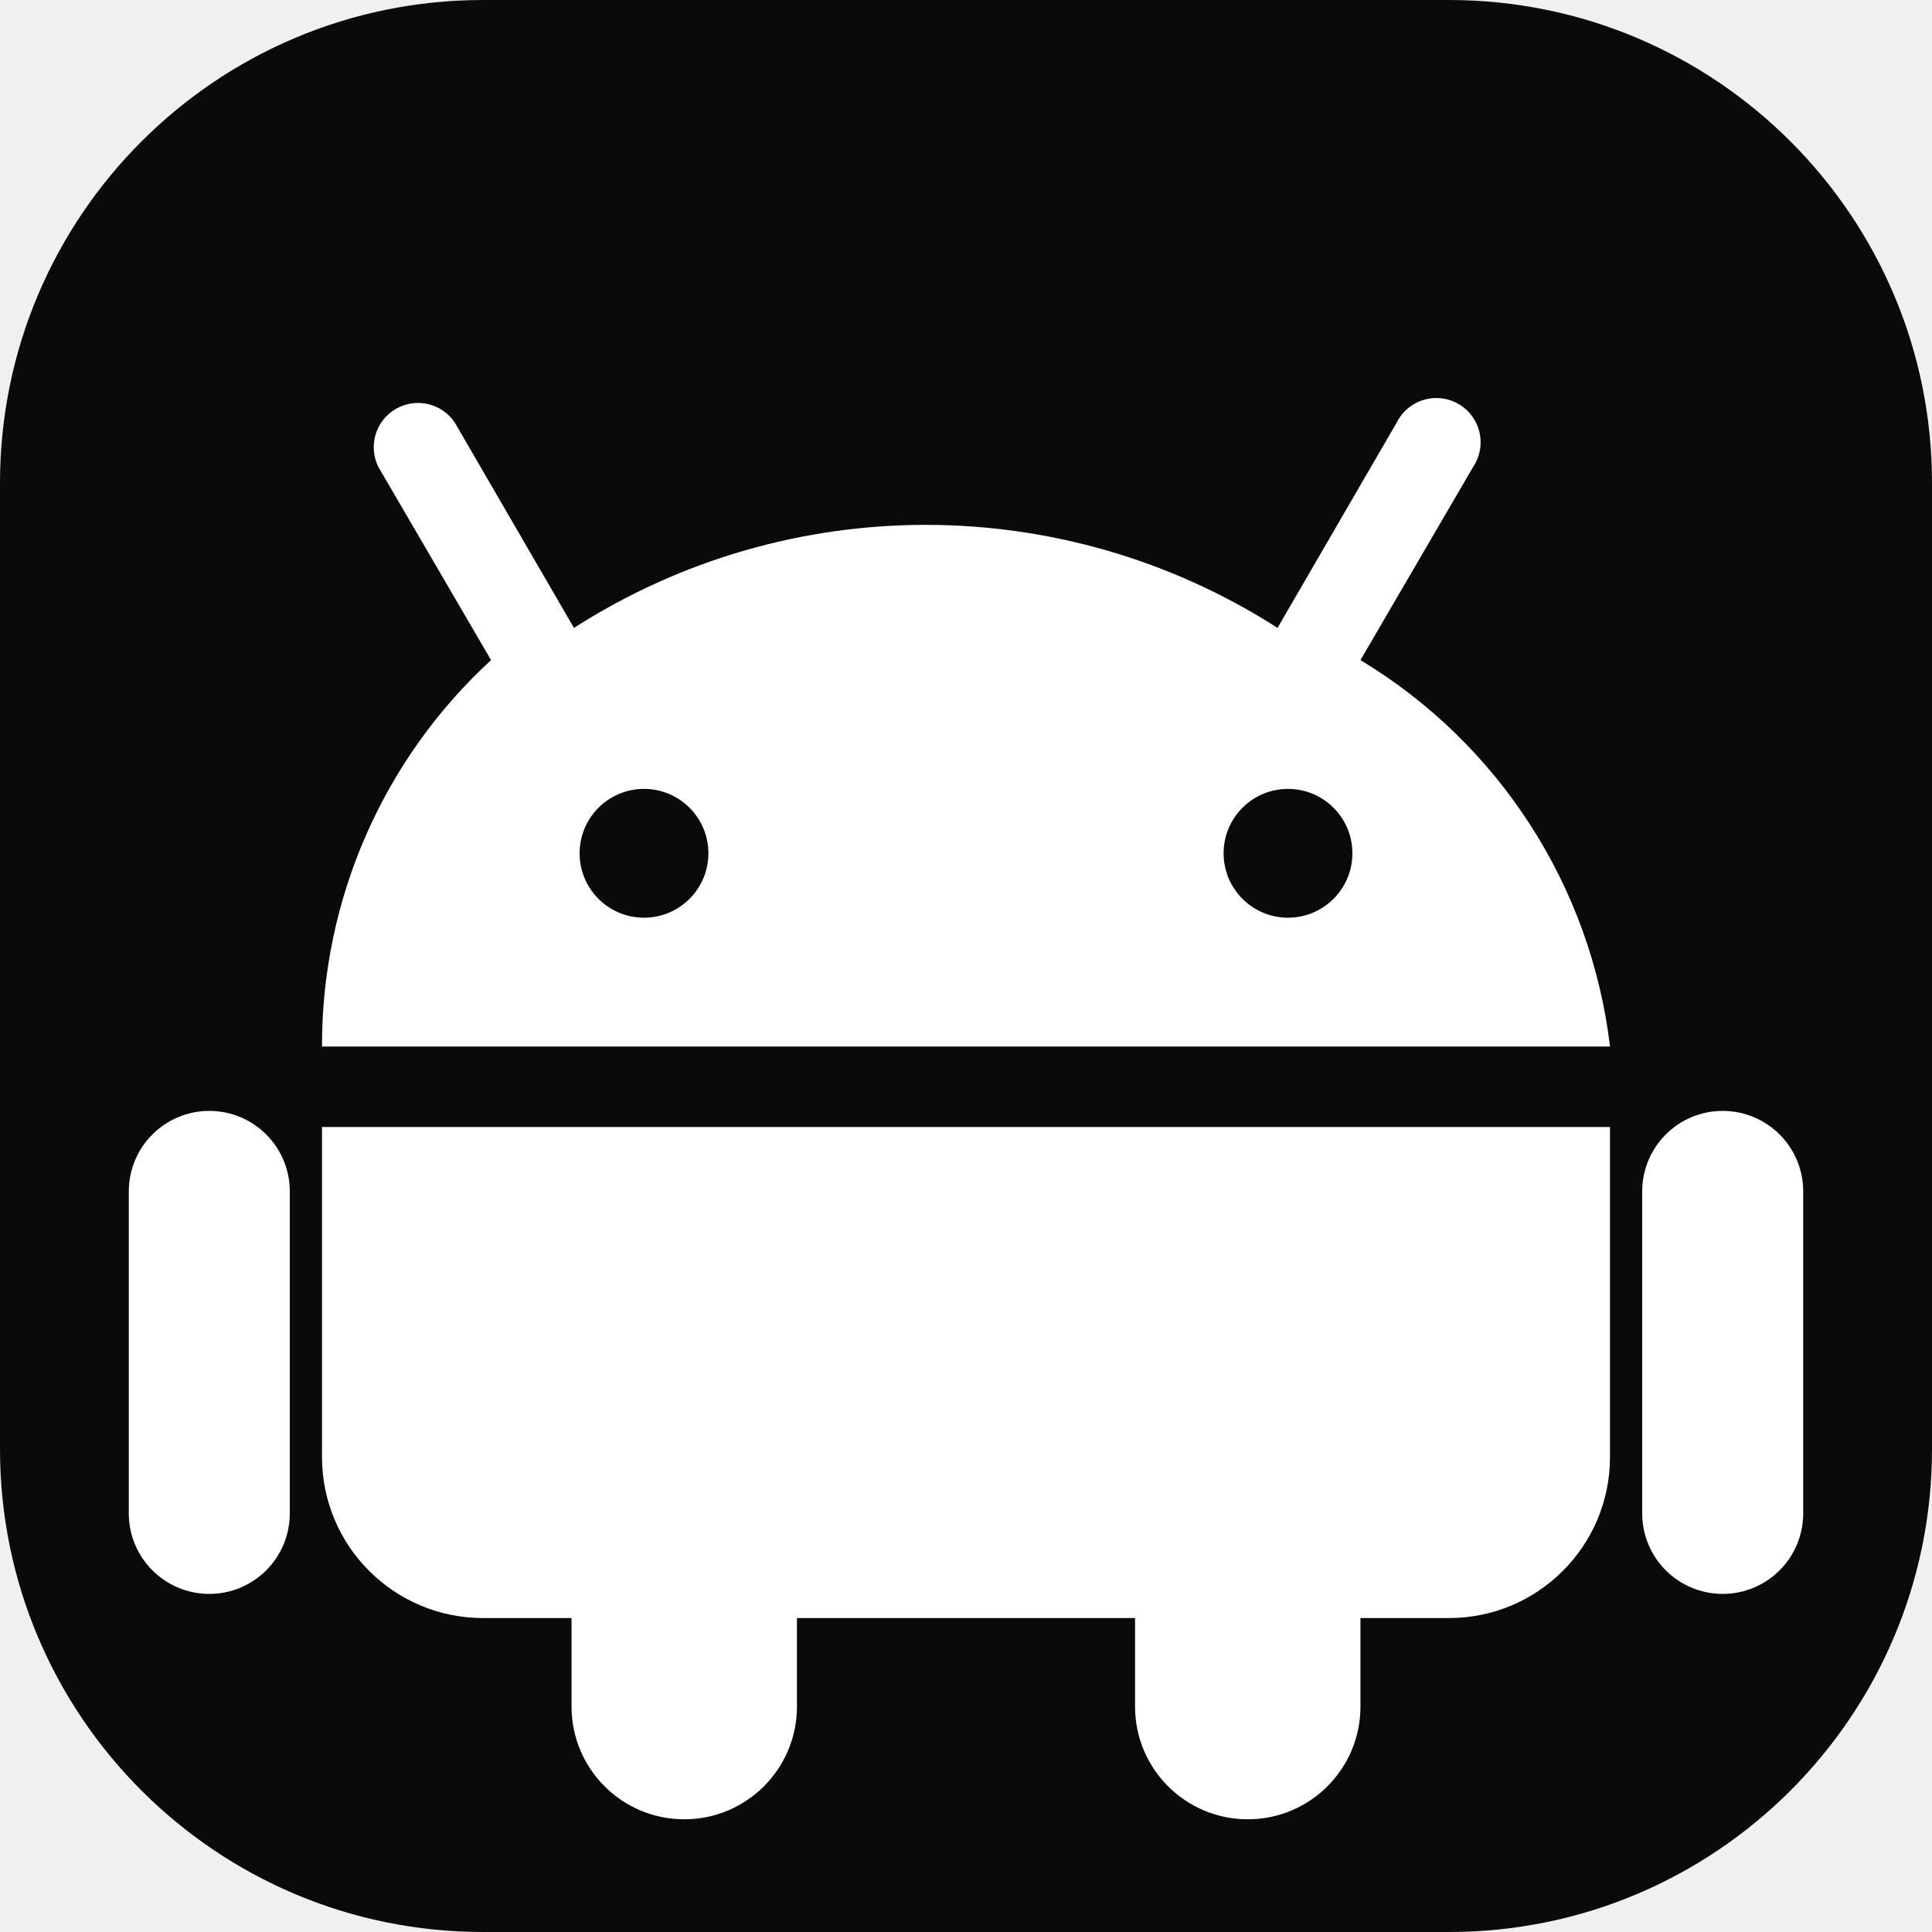
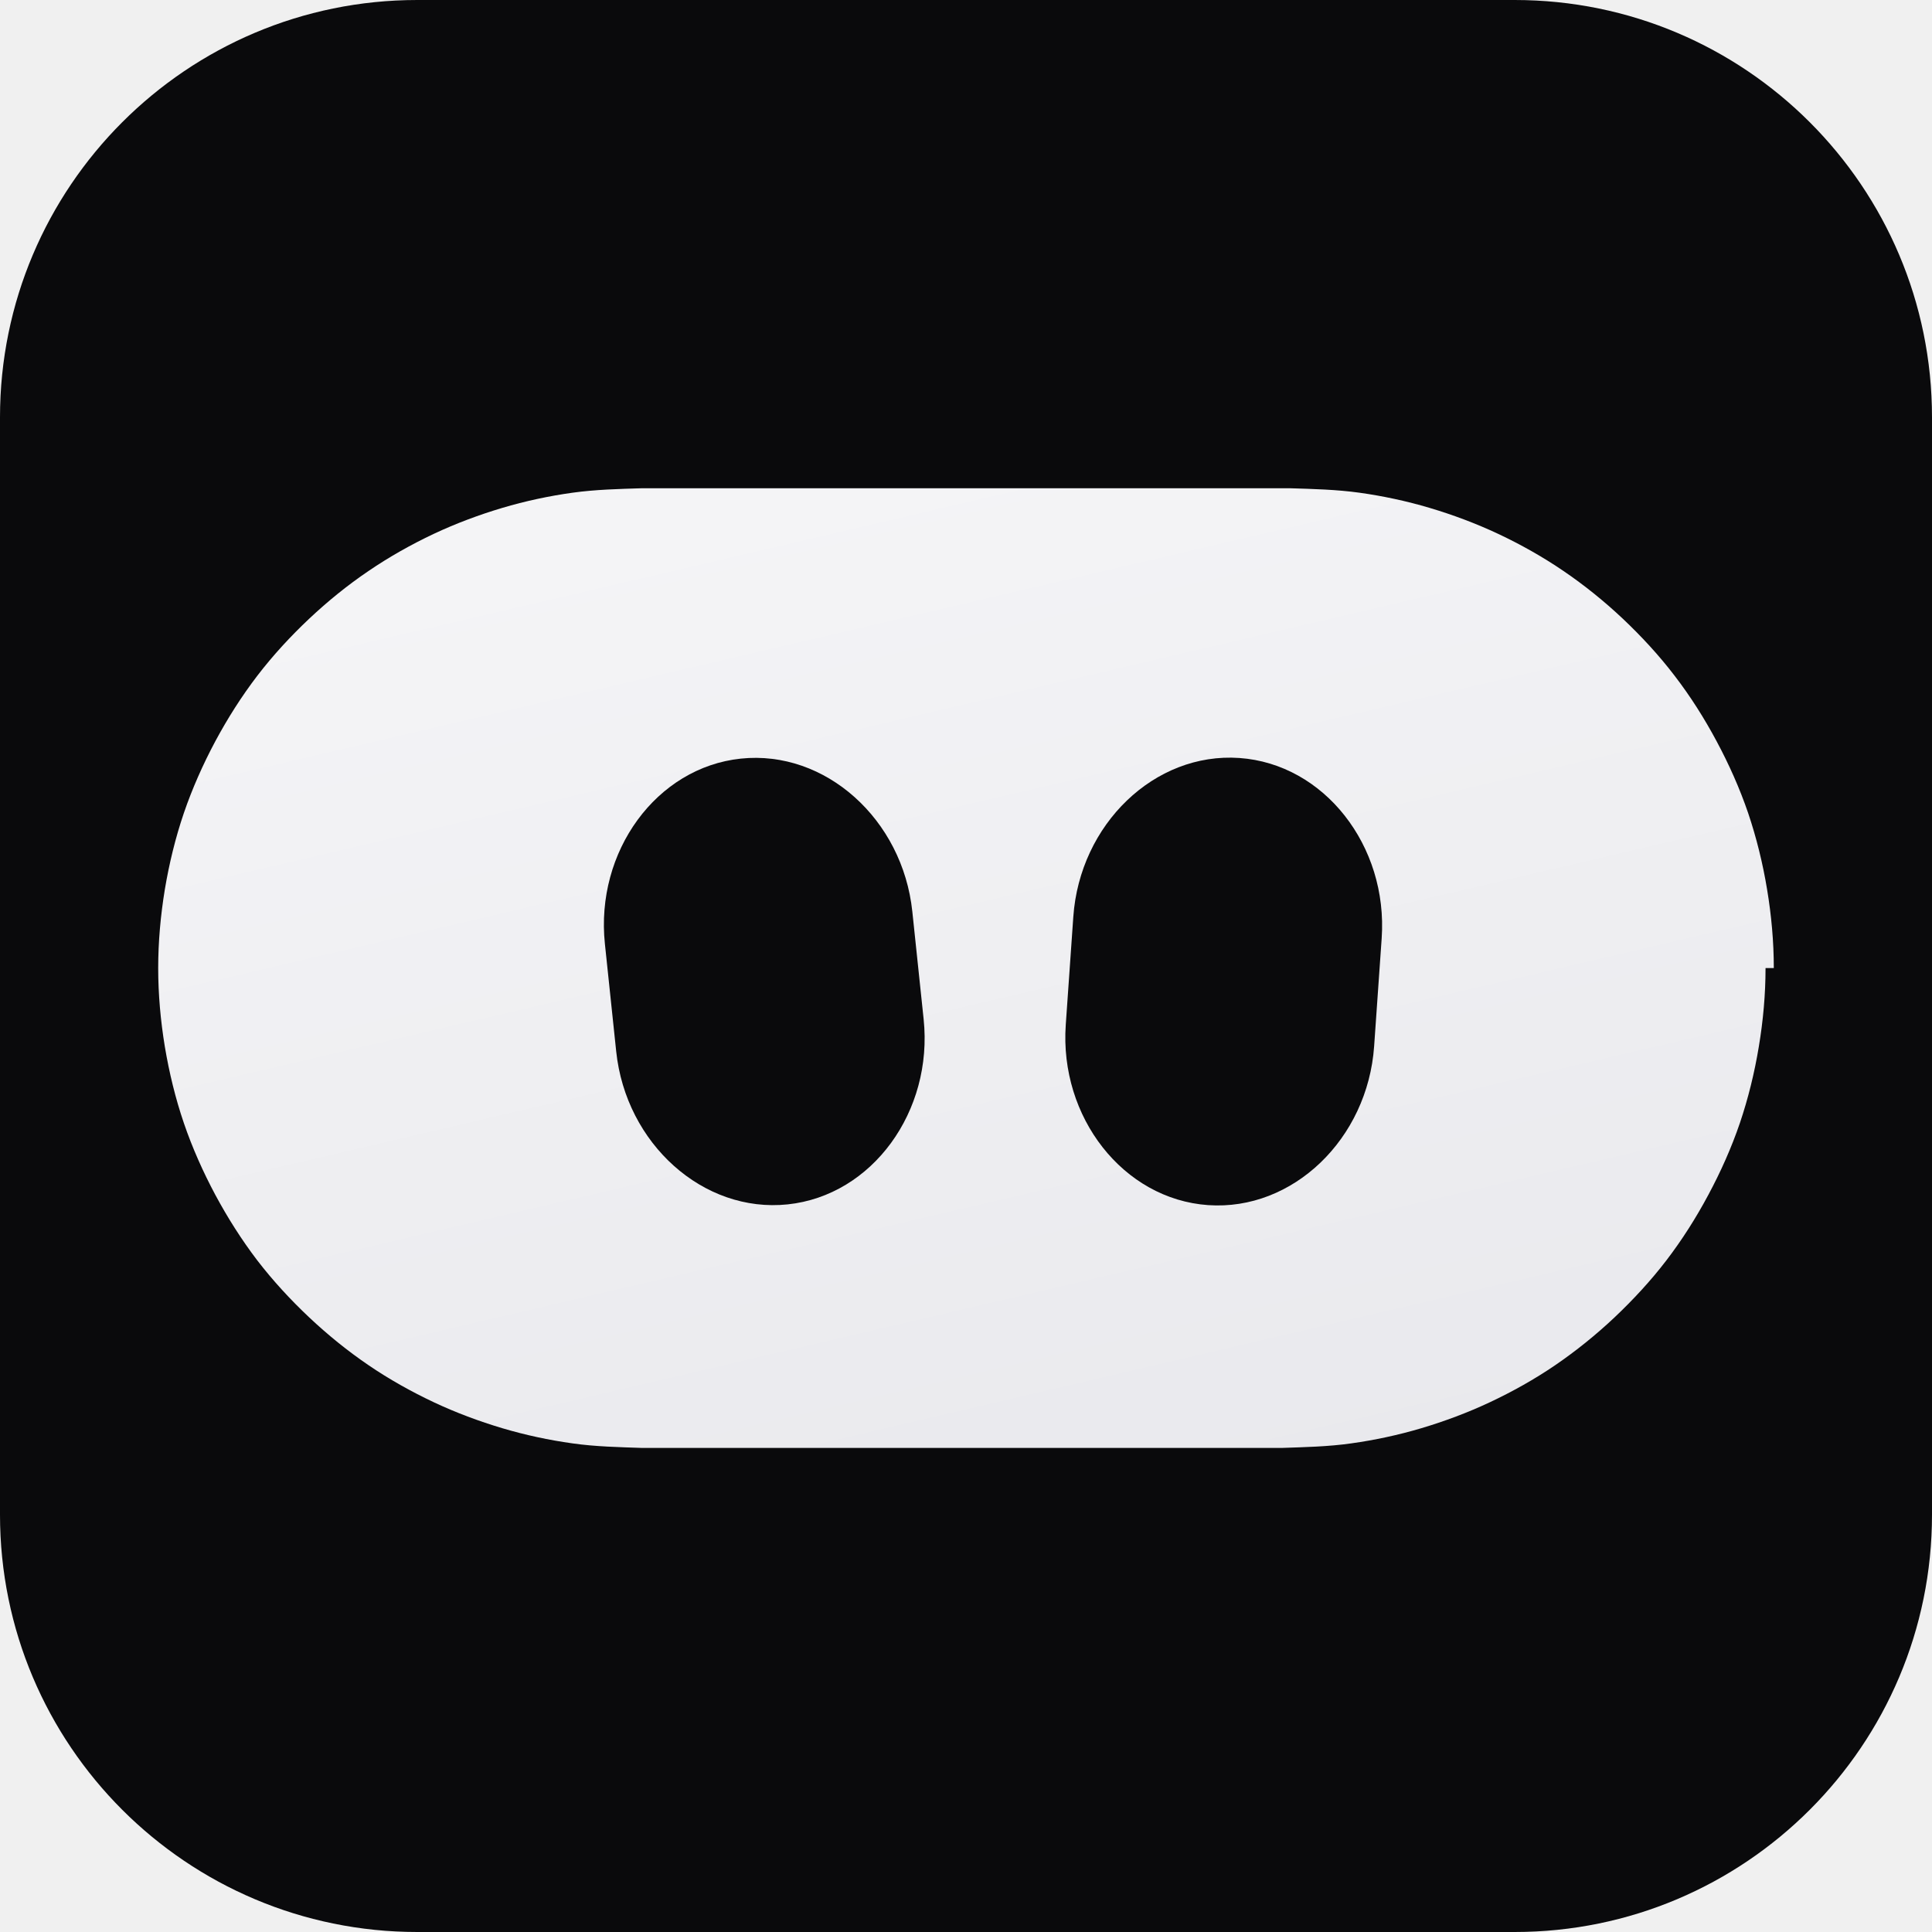
- <svg xmlns="http://www.w3.org/2000/svg" viewBox="0 0 24 24">
-   <rect width="24" height="24" rx="6" fill="#0a0a0c" />
-   <g fill="#fff">
-     <path d="M6.1 8.2 4.7 5.8a.55.55 0 0 1 .95-.55l1.48 2.55a8.1 8.1 0 0 1 8.74 0l1.48-2.55a.55.55 0 1 1 .95.55l-1.4 2.4A6.5 6.5 0 0 1 20 13H4a6.5 6.5 0 0 1 2.1-4.8Z" />
-     <circle cx="8" cy="10.6" r=".8" fill="#0a0a0c" />
-     <circle cx="16" cy="10.6" r=".8" fill="#0a0a0c" />
-     <path d="M4 14h16v4.1a2 2 0 0 1-2 2h-1.1v1.1a1.4 1.4 0 0 1-2.8 0v-1.1H9.9v1.1a1.4 1.4 0 0 1-2.8 0v-1.1H6a2 2 0 0 1-2-2V14Z" />
-     <rect x="1.6" y="13.8" width="2" height="6" rx="1" />
-     <rect x="20.4" y="13.8" width="2" height="6" rx="1" />
-   </g>
+ <svg xmlns="http://www.w3.org/2000/svg" viewBox="-125 -125 250 250" role="img" aria-label="ValoTune bloub avatar">
+   <defs>
+     <linearGradient id="shell" x1="0" y1="-1" x2="0.8" y2="1">
+       <stop offset="0" stop-color="#fff" />
+       <stop offset="1" stop-color="#e9e9ed" />
+     </linearGradient>
+   </defs>
+   <rect x="-125" y="-125" width="250" height="250" rx="54" fill="#0a0a0c" />
+   <path fill="url(#shell)" d="M103.46 .27c0 3.39-.31 6.83-.87 10.17-.55 3.34-1.37 6.69-2.45 9.88-1.09 3.2-2.49 6.33-4.08 9.29-1.58 2.96-3.4 5.83-5.43 8.48-2.02 2.64-4.32 5.12-6.71 7.38-2.4 2.26-4.99 4.35-7.67 6.18-2.68 1.83-5.55 3.43-8.44 4.79-2.89 1.36-5.9 2.48-8.89 3.37-2.99.89-6.05 1.54-9.05 1.96-3.01.43-6.1.49-8.98.59H-41.96c-2.88-.1-5.98-.16-8.98-.59-3.01-.42-6.07-1.07-9.06-1.96-2.99-.89-6-2.01-8.89-3.37-2.88-1.36-5.75-2.96-8.43-4.79-2.69-1.83-5.27-3.92-7.67-6.18-2.4-2.26-4.69-4.74-6.72-7.38-2.02-2.65-3.84-5.52-5.43-8.48-1.58-2.96-2.98-6.09-4.07-9.29-1.09-3.19-1.9-6.54-2.46-9.88-.55-3.34-.86-6.78-.86-10.17s.31-6.83.86-10.18c.56-3.34 1.37-6.68 2.46-9.88 1.09-3.19 2.49-6.33 4.07-9.29 1.59-2.96 3.41-5.83 5.43-8.47 2.03-2.65 4.32-5.13 6.72-7.39 2.4-2.26 4.98-4.35 7.67-6.17 2.68-1.83 5.55-3.44 8.43-4.8 2.89-1.36 5.9-2.48 8.89-3.37 2.99-.89 6.05-1.54 9.06-1.96 3-.42 6.1-.49 8.98-.58h83.92c2.88.09 5.97.16 8.98.58 3 .42 6.06 1.07 9.05 1.96 2.99.89 6 2.01 8.89 3.37 2.89 1.36 5.76 2.97 8.44 4.8 2.68 1.82 5.27 3.91 7.67 6.17 2.39 2.26 4.69 4.74 6.71 7.39 2.03 2.64 3.85 5.51 5.43 8.47 1.59 2.96 2.99 6.1 4.08 9.29 1.08 3.2 1.9 6.54 2.45 9.88.56 3.35.87 6.79.87 10.18Z" />
+   <path d="M-46-5c0-12 9-22 20-22s20 10 20 22v14c0 12-9 22-20 22s-20-10-20-22z" fill="#0a0a0c" transform="rotate(-6 -26 3)" />
+   <path d="M13-5c0-12 9-22 20-22s20 10 20 22v14c0 12-9 22-20 22S13 21 13 9z" fill="#0a0a0c" transform="rotate(4 33 7)" />
</svg>
